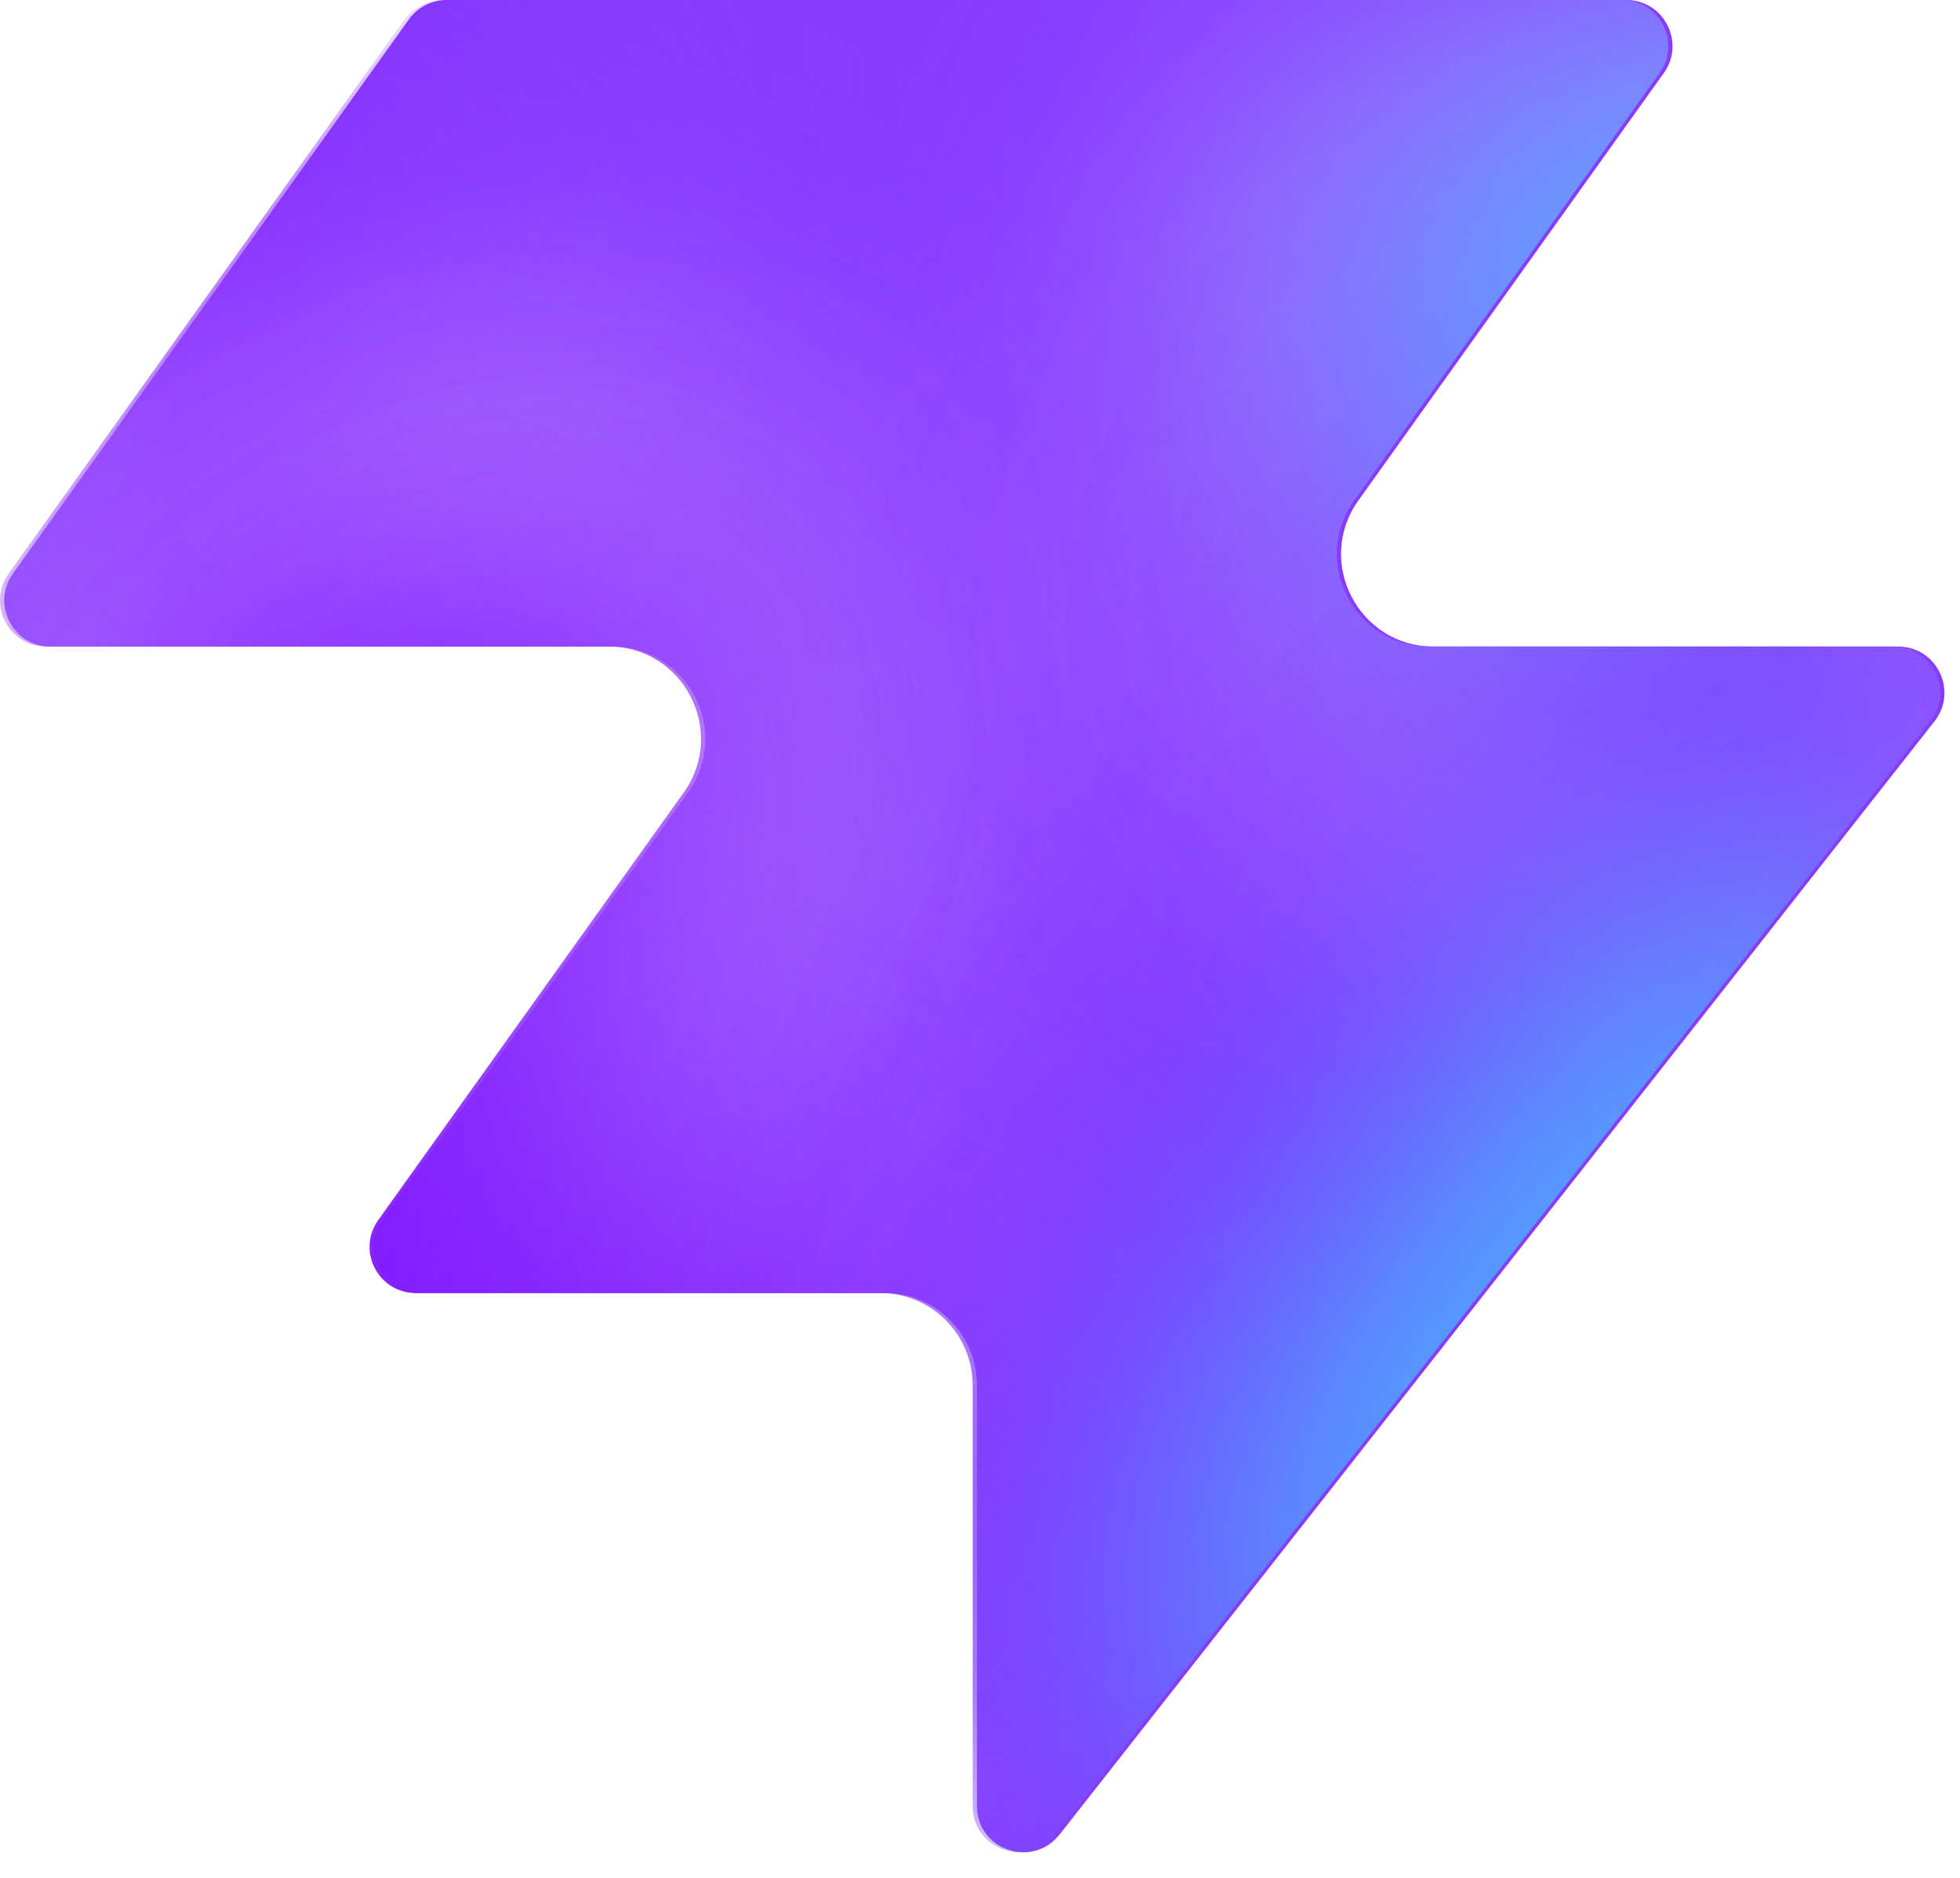
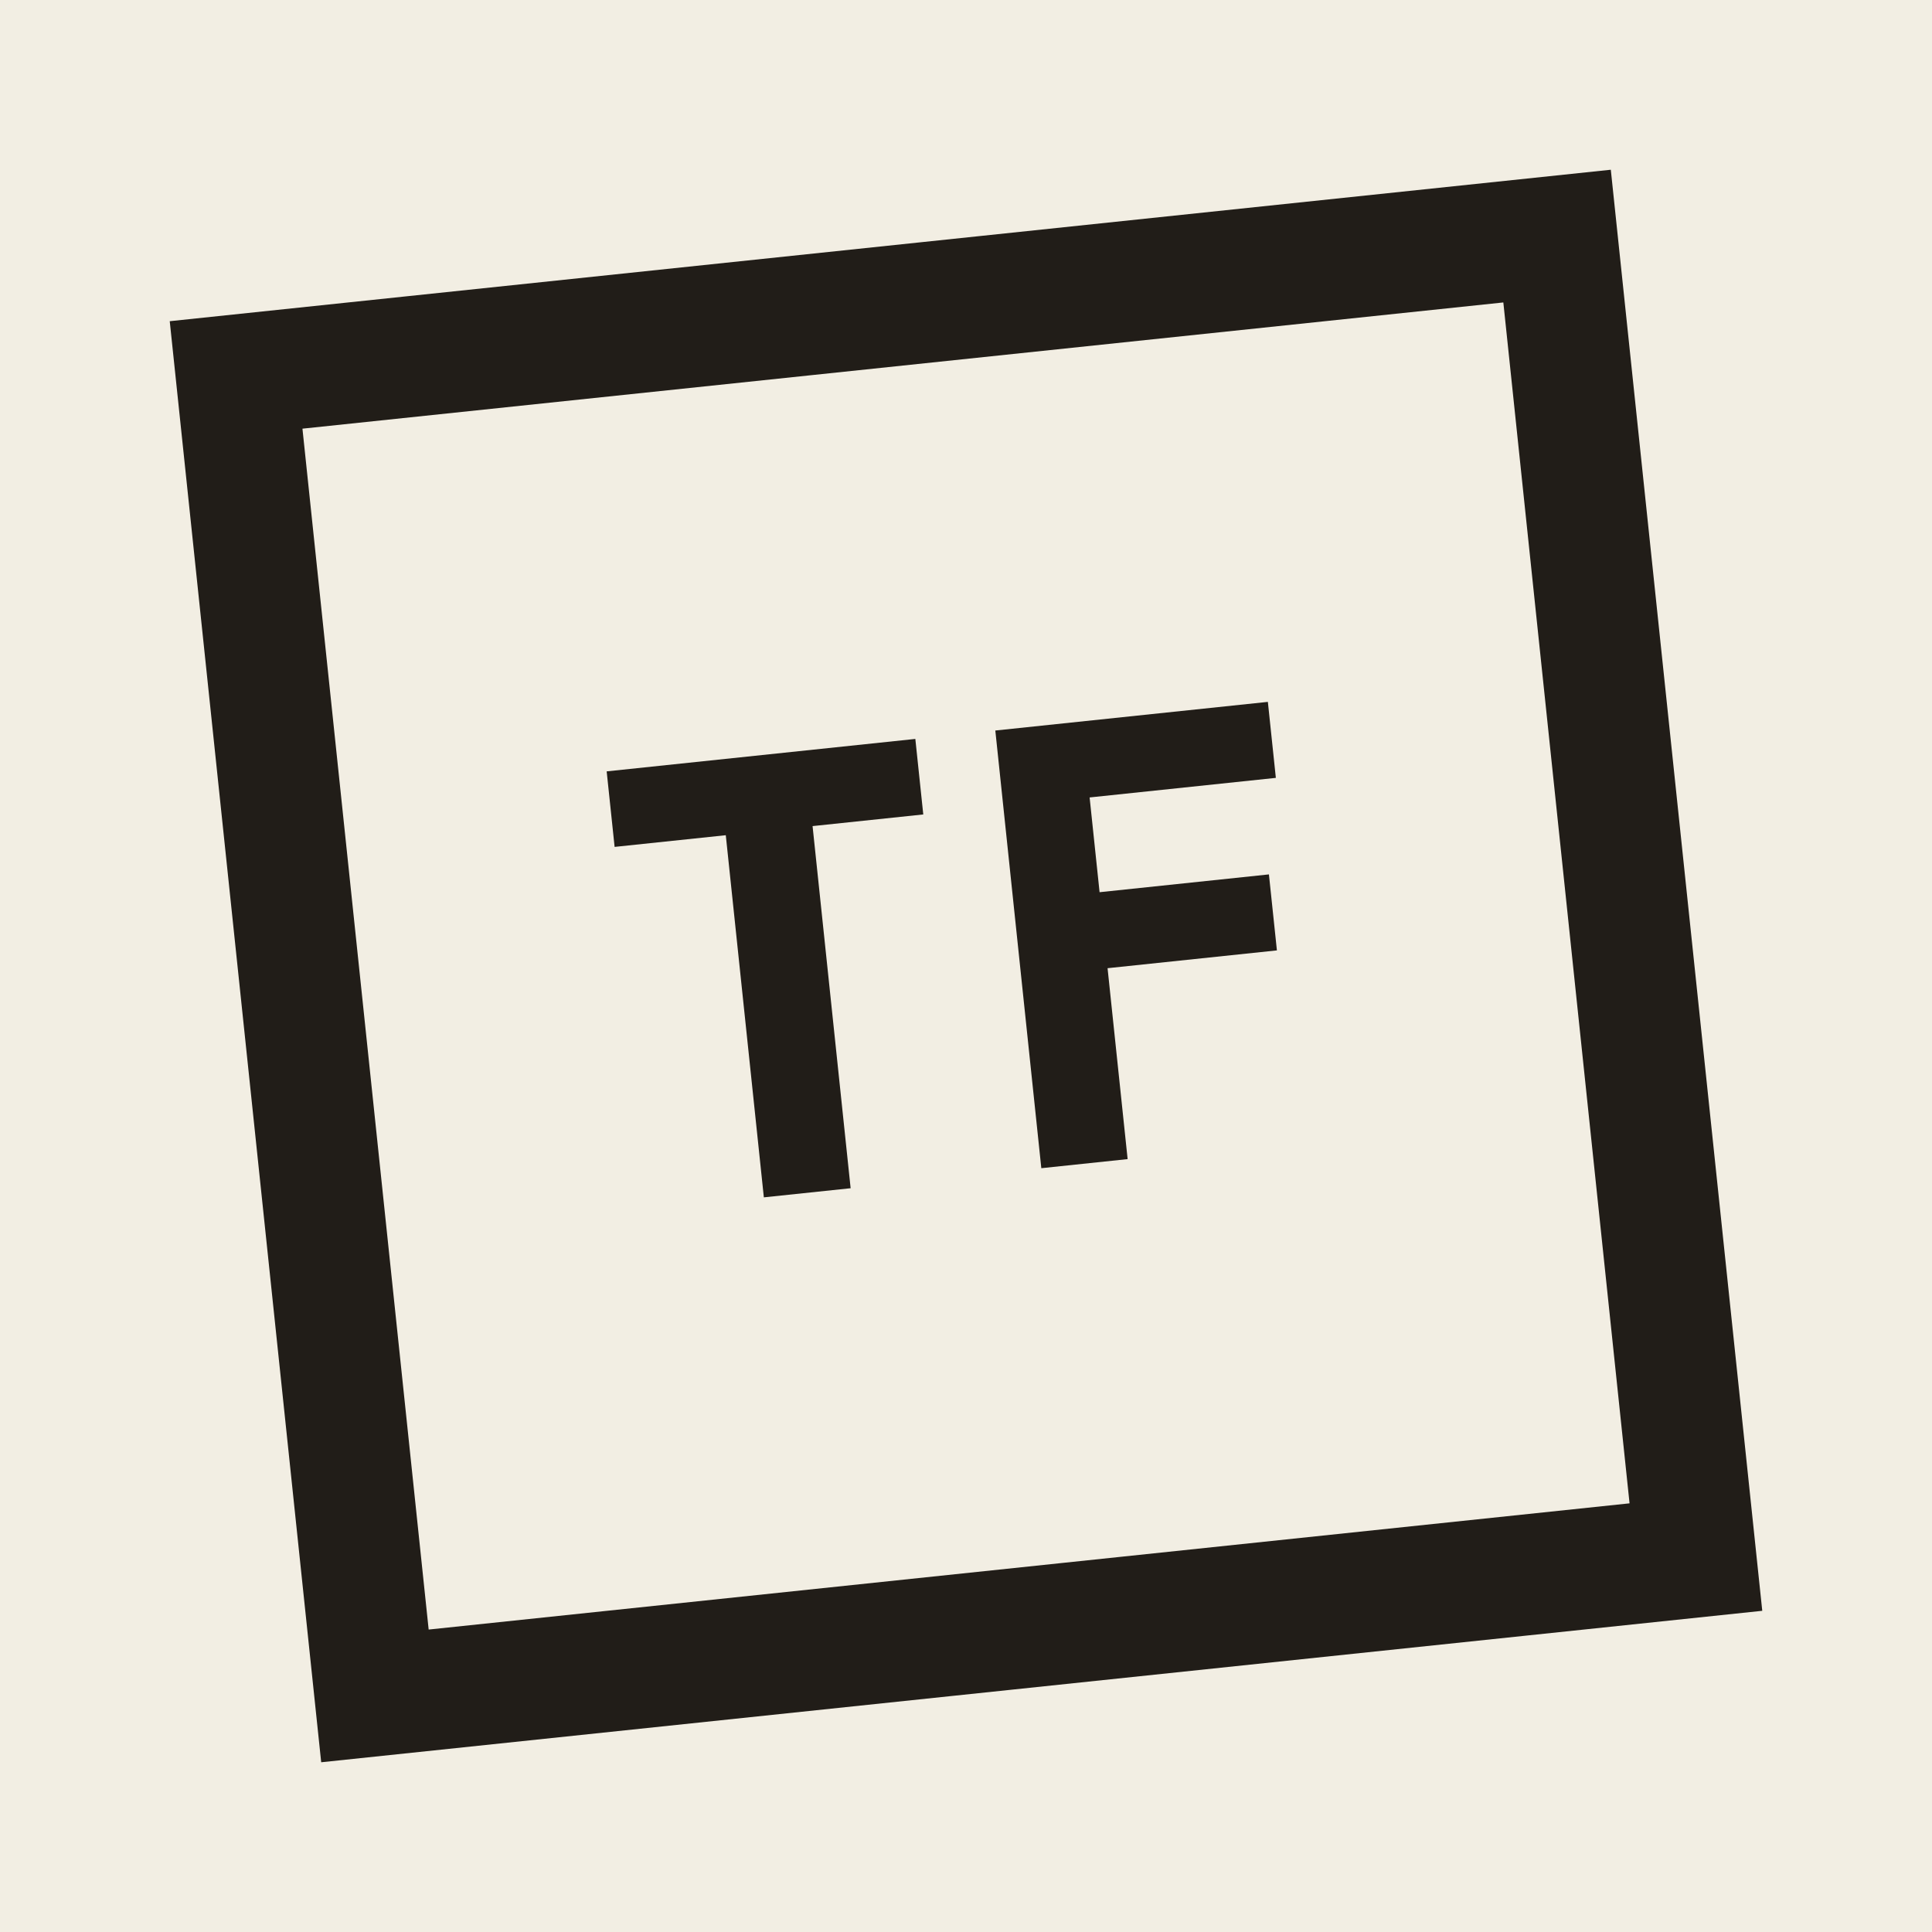
- <svg xmlns="http://www.w3.org/2000/svg" width="48" height="46" fill="none" viewBox="0 0 48 46">
-   <path fill="#863bff" d="M25.946 44.938c-.664.845-2.021.375-2.021-.698V33.937a2.26 2.26 0 0 0-2.262-2.262H10.287c-.92 0-1.456-1.04-.92-1.788l7.48-10.471c1.07-1.497 0-3.578-1.842-3.578H1.237c-.92 0-1.456-1.04-.92-1.788L10.013.474c.214-.297.556-.474.92-.474h28.894c.92 0 1.456 1.04.92 1.788l-7.48 10.471c-1.07 1.498 0 3.579 1.842 3.579h11.377c.943 0 1.473 1.088.89 1.83L25.947 44.94z" style="fill:#863bff;fill:color(display-p3 .525 .23 1);fill-opacity:1" />
-   <mask id="a" width="48" height="46" x="0" y="0" maskUnits="userSpaceOnUse" style="mask-type:alpha">
-     <path fill="#000" d="M25.842 44.938c-.664.844-2.021.375-2.021-.698V33.937a2.26 2.26 0 0 0-2.262-2.262H10.183c-.92 0-1.456-1.04-.92-1.788l7.48-10.471c1.07-1.498 0-3.579-1.842-3.579H1.133c-.92 0-1.456-1.04-.92-1.787L9.91.473c.214-.297.556-.474.92-.474h28.894c.92 0 1.456 1.04.92 1.788l-7.48 10.471c-1.07 1.498 0 3.578 1.842 3.578h11.377c.943 0 1.473 1.088.89 1.832L25.843 44.94z" style="fill:#000;fill-opacity:1" />
-   </mask>
-   <g mask="url(#a)">
-     <g filter="url(#b)">
-       <ellipse cx="5.508" cy="14.704" fill="#ede6ff" rx="5.508" ry="14.704" style="fill:#ede6ff;fill:color(display-p3 .927 .903 1);fill-opacity:1" transform="matrix(.00324 1 1 -.00324 -4.47 31.516)" />
-     </g>
-     <g filter="url(#c)">
-       <ellipse cx="10.399" cy="29.851" fill="#ede6ff" rx="10.399" ry="29.851" style="fill:#ede6ff;fill:color(display-p3 .927 .903 1);fill-opacity:1" transform="matrix(.00324 1 1 -.00324 -39.328 7.883)" />
-     </g>
-     <g filter="url(#d)">
-       <ellipse cx="5.508" cy="30.487" fill="#7e14ff" rx="5.508" ry="30.487" style="fill:#7e14ff;fill:color(display-p3 .492 .077 1);fill-opacity:1" transform="rotate(89.814 -25.913 -14.639)scale(1 -1)" />
-     </g>
-     <g filter="url(#e)">
-       <ellipse cx="5.508" cy="30.599" fill="#7e14ff" rx="5.508" ry="30.599" style="fill:#7e14ff;fill:color(display-p3 .492 .077 1);fill-opacity:1" transform="rotate(89.814 -32.644 -3.334)scale(1 -1)" />
-     </g>
-     <g filter="url(#f)">
-       <ellipse cx="5.508" cy="30.599" fill="#7e14ff" rx="5.508" ry="30.599" style="fill:#7e14ff;fill:color(display-p3 .492 .077 1);fill-opacity:1" transform="matrix(.00324 1 1 -.00324 -34.34 30.47)" />
-     </g>
-     <g filter="url(#g)">
-       <ellipse cx="14.072" cy="22.078" fill="#ede6ff" rx="14.072" ry="22.078" style="fill:#ede6ff;fill:color(display-p3 .927 .903 1);fill-opacity:1" transform="rotate(93.35 24.506 48.493)scale(-1 1)" />
-     </g>
-     <g filter="url(#h)">
-       <ellipse cx="3.47" cy="21.501" fill="#7e14ff" rx="3.47" ry="21.501" style="fill:#7e14ff;fill:color(display-p3 .492 .077 1);fill-opacity:1" transform="rotate(89.009 28.708 47.59)scale(-1 1)" />
-     </g>
-     <g filter="url(#i)">
-       <ellipse cx="3.47" cy="21.501" fill="#7e14ff" rx="3.47" ry="21.501" style="fill:#7e14ff;fill:color(display-p3 .492 .077 1);fill-opacity:1" transform="rotate(89.009 28.708 47.59)scale(-1 1)" />
-     </g>
-     <g filter="url(#j)">
-       <ellipse cx=".387" cy="8.972" fill="#7e14ff" rx="4.407" ry="29.108" style="fill:#7e14ff;fill:color(display-p3 .492 .077 1);fill-opacity:1" transform="rotate(39.51 .387 8.972)" />
-     </g>
-     <g filter="url(#k)">
-       <ellipse cx="47.523" cy="-6.092" fill="#7e14ff" rx="4.407" ry="29.108" style="fill:#7e14ff;fill:color(display-p3 .492 .077 1);fill-opacity:1" transform="rotate(37.892 47.523 -6.092)" />
-     </g>
-     <g filter="url(#l)">
-       <ellipse cx="41.412" cy="6.333" fill="#47bfff" rx="5.971" ry="9.665" style="fill:#47bfff;fill:color(display-p3 .28 .748 1);fill-opacity:1" transform="rotate(37.892 41.412 6.333)" />
-     </g>
-     <g filter="url(#m)">
-       <ellipse cx="-1.879" cy="38.332" fill="#7e14ff" rx="4.407" ry="29.108" style="fill:#7e14ff;fill:color(display-p3 .492 .077 1);fill-opacity:1" transform="rotate(37.892 -1.88 38.332)" />
-     </g>
-     <g filter="url(#n)">
-       <ellipse cx="-1.879" cy="38.332" fill="#7e14ff" rx="4.407" ry="29.108" style="fill:#7e14ff;fill:color(display-p3 .492 .077 1);fill-opacity:1" transform="rotate(37.892 -1.88 38.332)" />
-     </g>
-     <g filter="url(#o)">
-       <ellipse cx="35.651" cy="29.907" fill="#7e14ff" rx="4.407" ry="29.108" style="fill:#7e14ff;fill:color(display-p3 .492 .077 1);fill-opacity:1" transform="rotate(37.892 35.651 29.907)" />
-     </g>
-     <g filter="url(#p)">
-       <ellipse cx="38.418" cy="32.4" fill="#47bfff" rx="5.971" ry="15.297" style="fill:#47bfff;fill:color(display-p3 .28 .748 1);fill-opacity:1" transform="rotate(37.892 38.418 32.4)" />
-     </g>
+ <svg xmlns="http://www.w3.org/2000/svg" viewBox="0 0 64 64">
+   <rect width="64" height="64" fill="#F2EEE3" />
+   <g transform="rotate(-6 32 32)">
+     <rect x="10" y="10" width="44" height="44" fill="none" stroke="#211D18" stroke-width="4" />
+     <text x="32" y="32" text-anchor="middle" dominant-baseline="central" font-family="'JetBrains Mono', ui-monospace, monospace" font-weight="800" font-size="20" fill="#211D18">TF</text>
  </g>
-   <defs>
-     <filter id="b" width="60.045" height="41.654" x="-19.77" y="16.149" color-interpolation-filters="sRGB" filterUnits="userSpaceOnUse">
-       <feFlood flood-opacity="0" result="BackgroundImageFix" />
-       <feBlend in="SourceGraphic" in2="BackgroundImageFix" result="shape" />
-       <feGaussianBlur result="effect1_foregroundBlur_2002_17158" stdDeviation="7.659" />
-     </filter>
-     <filter id="c" width="90.34" height="51.437" x="-54.613" y="-7.533" color-interpolation-filters="sRGB" filterUnits="userSpaceOnUse">
-       <feFlood flood-opacity="0" result="BackgroundImageFix" />
-       <feBlend in="SourceGraphic" in2="BackgroundImageFix" result="shape" />
-       <feGaussianBlur result="effect1_foregroundBlur_2002_17158" stdDeviation="7.659" />
-     </filter>
-     <filter id="d" width="79.355" height="29.4" x="-49.64" y="2.03" color-interpolation-filters="sRGB" filterUnits="userSpaceOnUse">
-       <feFlood flood-opacity="0" result="BackgroundImageFix" />
-       <feBlend in="SourceGraphic" in2="BackgroundImageFix" result="shape" />
-       <feGaussianBlur result="effect1_foregroundBlur_2002_17158" stdDeviation="4.596" />
-     </filter>
-     <filter id="e" width="79.579" height="29.4" x="-45.045" y="20.029" color-interpolation-filters="sRGB" filterUnits="userSpaceOnUse">
-       <feFlood flood-opacity="0" result="BackgroundImageFix" />
-       <feBlend in="SourceGraphic" in2="BackgroundImageFix" result="shape" />
-       <feGaussianBlur result="effect1_foregroundBlur_2002_17158" stdDeviation="4.596" />
-     </filter>
-     <filter id="f" width="79.579" height="29.4" x="-43.513" y="21.178" color-interpolation-filters="sRGB" filterUnits="userSpaceOnUse">
-       <feFlood flood-opacity="0" result="BackgroundImageFix" />
-       <feBlend in="SourceGraphic" in2="BackgroundImageFix" result="shape" />
-       <feGaussianBlur result="effect1_foregroundBlur_2002_17158" stdDeviation="4.596" />
-     </filter>
-     <filter id="g" width="74.749" height="58.852" x="15.756" y="-17.901" color-interpolation-filters="sRGB" filterUnits="userSpaceOnUse">
-       <feFlood flood-opacity="0" result="BackgroundImageFix" />
-       <feBlend in="SourceGraphic" in2="BackgroundImageFix" result="shape" />
-       <feGaussianBlur result="effect1_foregroundBlur_2002_17158" stdDeviation="7.659" />
-     </filter>
-     <filter id="h" width="61.377" height="25.362" x="23.548" y="2.284" color-interpolation-filters="sRGB" filterUnits="userSpaceOnUse">
-       <feFlood flood-opacity="0" result="BackgroundImageFix" />
-       <feBlend in="SourceGraphic" in2="BackgroundImageFix" result="shape" />
-       <feGaussianBlur result="effect1_foregroundBlur_2002_17158" stdDeviation="4.596" />
-     </filter>
-     <filter id="i" width="61.377" height="25.362" x="23.548" y="2.284" color-interpolation-filters="sRGB" filterUnits="userSpaceOnUse">
-       <feFlood flood-opacity="0" result="BackgroundImageFix" />
-       <feBlend in="SourceGraphic" in2="BackgroundImageFix" result="shape" />
-       <feGaussianBlur result="effect1_foregroundBlur_2002_17158" stdDeviation="4.596" />
-     </filter>
-     <filter id="j" width="56.045" height="63.649" x="-27.636" y="-22.853" color-interpolation-filters="sRGB" filterUnits="userSpaceOnUse">
-       <feFlood flood-opacity="0" result="BackgroundImageFix" />
-       <feBlend in="SourceGraphic" in2="BackgroundImageFix" result="shape" />
-       <feGaussianBlur result="effect1_foregroundBlur_2002_17158" stdDeviation="4.596" />
-     </filter>
-     <filter id="k" width="54.814" height="64.646" x="20.116" y="-38.415" color-interpolation-filters="sRGB" filterUnits="userSpaceOnUse">
-       <feFlood flood-opacity="0" result="BackgroundImageFix" />
-       <feBlend in="SourceGraphic" in2="BackgroundImageFix" result="shape" />
-       <feGaussianBlur result="effect1_foregroundBlur_2002_17158" stdDeviation="4.596" />
-     </filter>
-     <filter id="l" width="33.541" height="35.313" x="24.641" y="-11.323" color-interpolation-filters="sRGB" filterUnits="userSpaceOnUse">
-       <feFlood flood-opacity="0" result="BackgroundImageFix" />
-       <feBlend in="SourceGraphic" in2="BackgroundImageFix" result="shape" />
-       <feGaussianBlur result="effect1_foregroundBlur_2002_17158" stdDeviation="4.596" />
-     </filter>
-     <filter id="m" width="54.814" height="64.646" x="-29.286" y="6.009" color-interpolation-filters="sRGB" filterUnits="userSpaceOnUse">
-       <feFlood flood-opacity="0" result="BackgroundImageFix" />
-       <feBlend in="SourceGraphic" in2="BackgroundImageFix" result="shape" />
-       <feGaussianBlur result="effect1_foregroundBlur_2002_17158" stdDeviation="4.596" />
-     </filter>
-     <filter id="n" width="54.814" height="64.646" x="-29.286" y="6.009" color-interpolation-filters="sRGB" filterUnits="userSpaceOnUse">
-       <feFlood flood-opacity="0" result="BackgroundImageFix" />
-       <feBlend in="SourceGraphic" in2="BackgroundImageFix" result="shape" />
-       <feGaussianBlur result="effect1_foregroundBlur_2002_17158" stdDeviation="4.596" />
-     </filter>
-     <filter id="o" width="54.814" height="64.646" x="8.244" y="-2.416" color-interpolation-filters="sRGB" filterUnits="userSpaceOnUse">
-       <feFlood flood-opacity="0" result="BackgroundImageFix" />
-       <feBlend in="SourceGraphic" in2="BackgroundImageFix" result="shape" />
-       <feGaussianBlur result="effect1_foregroundBlur_2002_17158" stdDeviation="4.596" />
-     </filter>
-     <filter id="p" width="39.409" height="43.623" x="18.713" y="10.588" color-interpolation-filters="sRGB" filterUnits="userSpaceOnUse">
-       <feFlood flood-opacity="0" result="BackgroundImageFix" />
-       <feBlend in="SourceGraphic" in2="BackgroundImageFix" result="shape" />
-       <feGaussianBlur result="effect1_foregroundBlur_2002_17158" stdDeviation="4.596" />
-     </filter>
-   </defs>
</svg>
